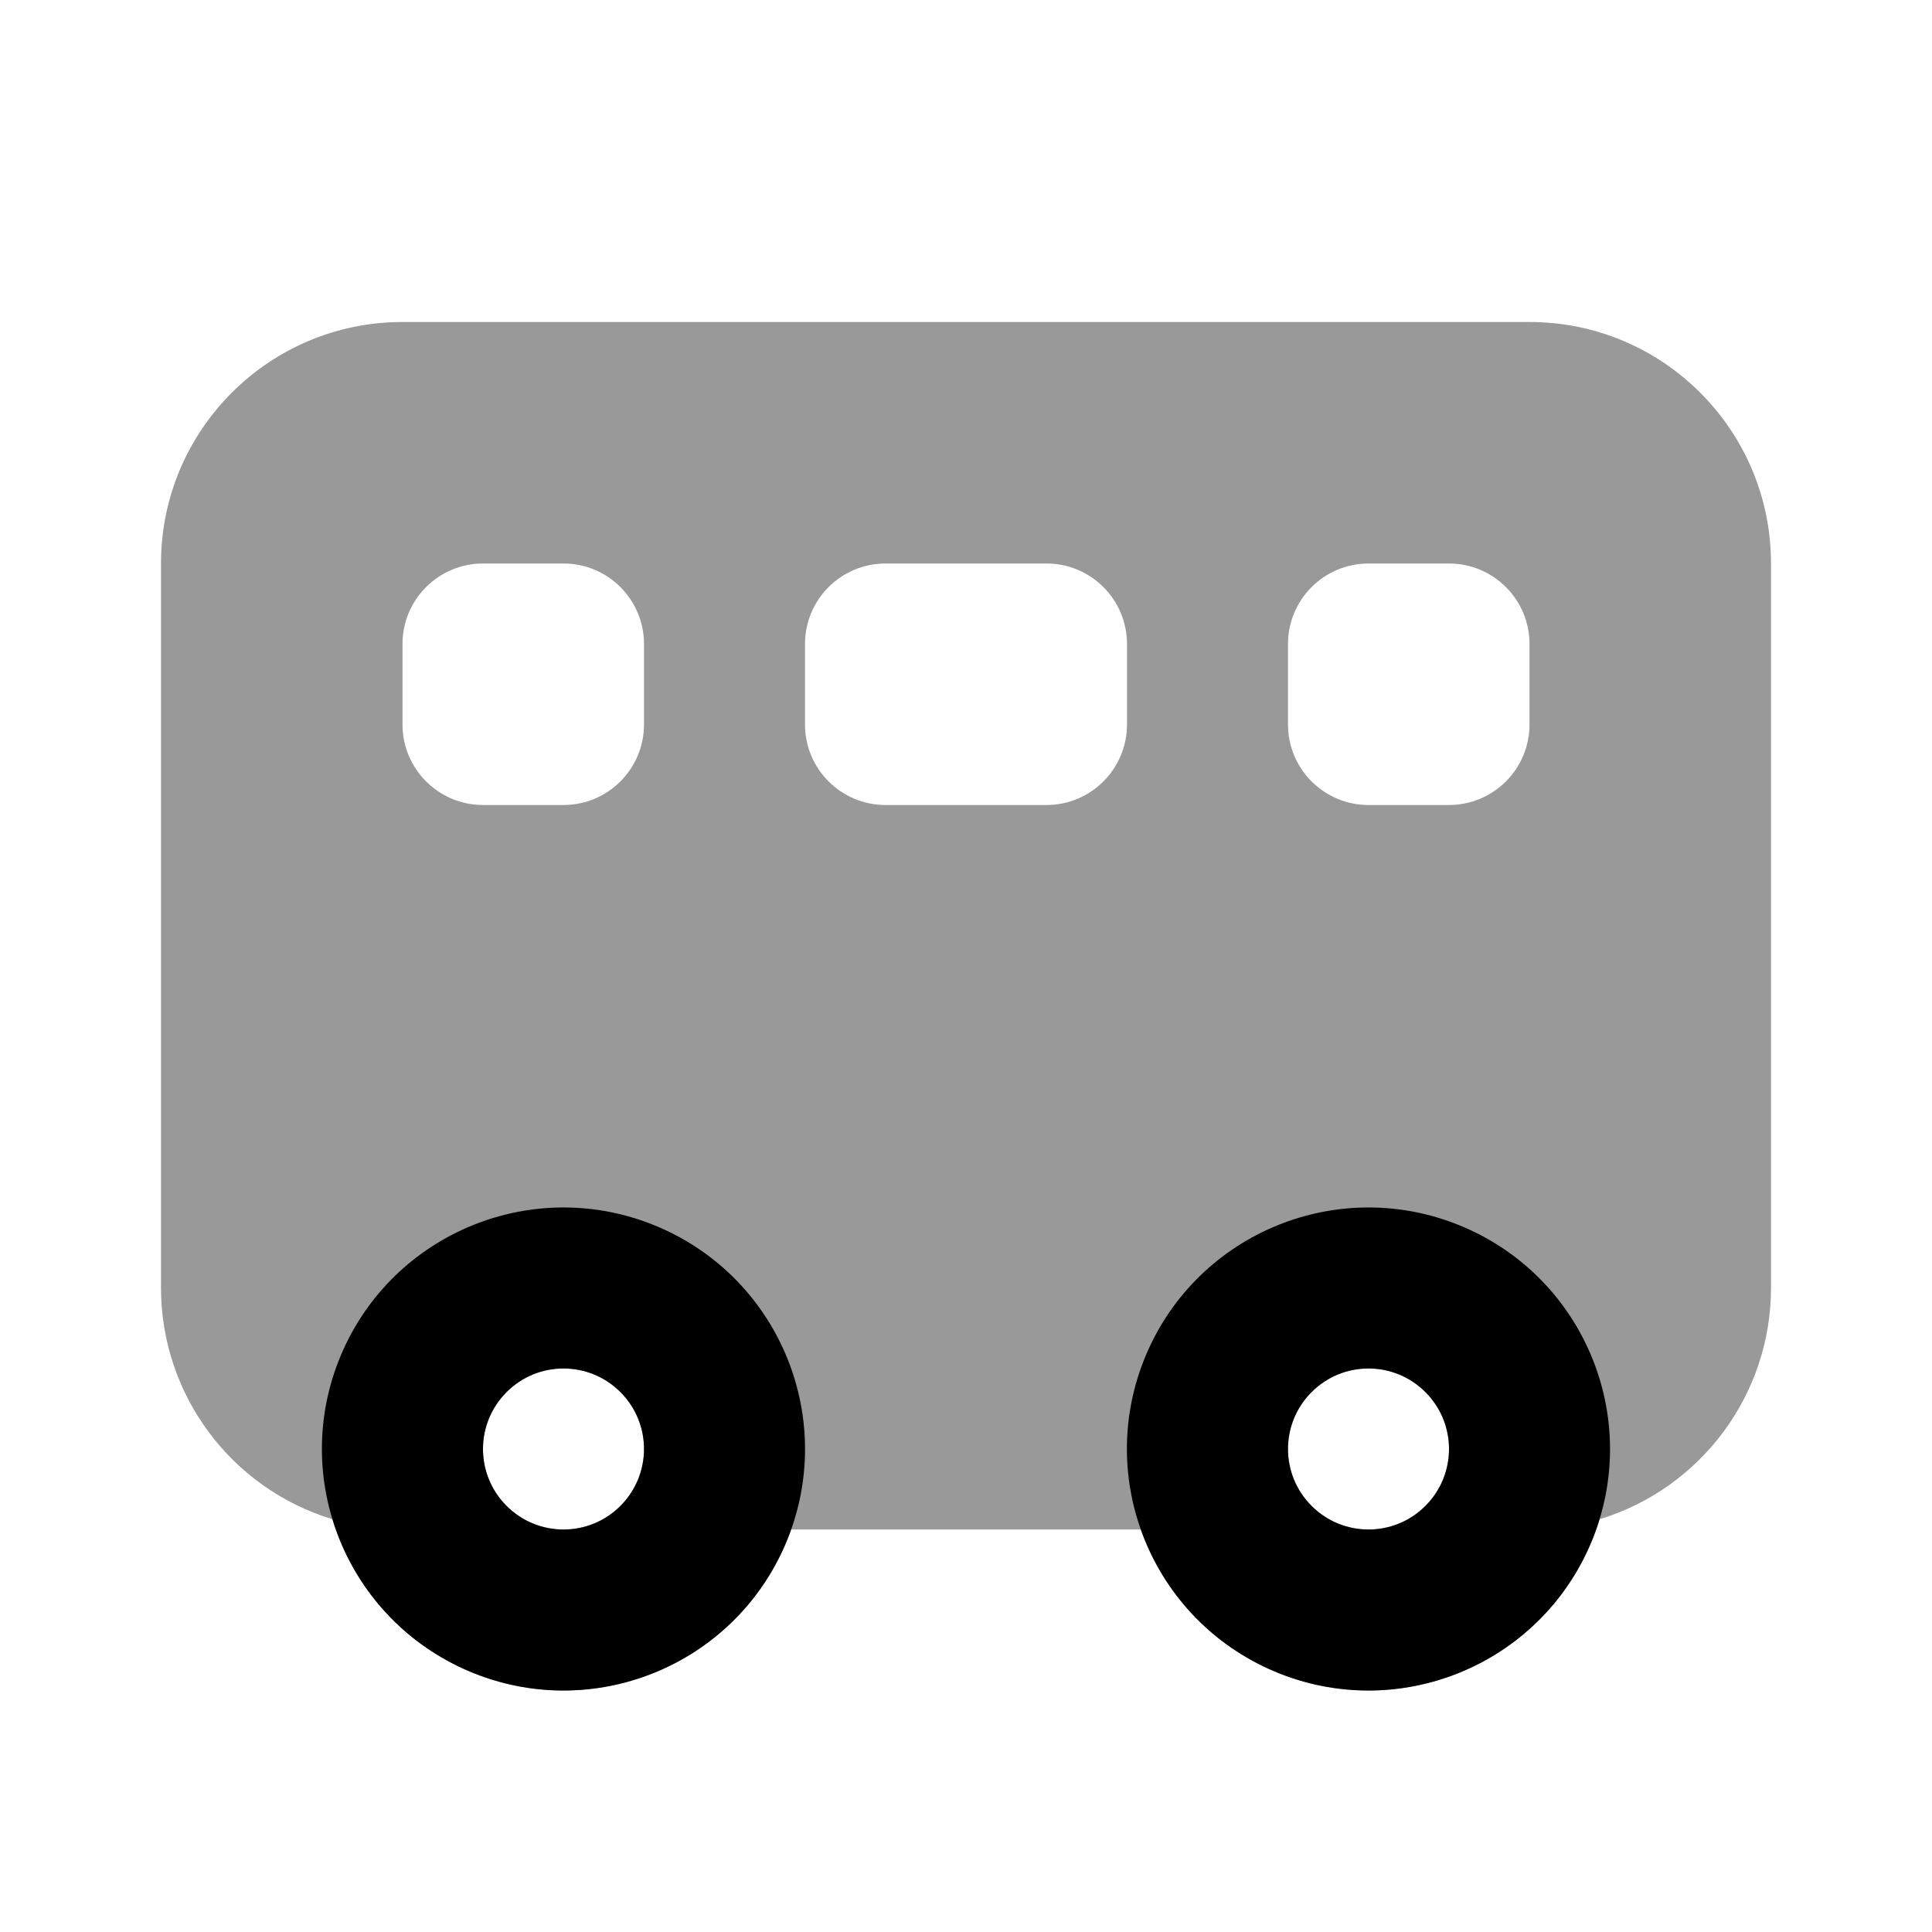
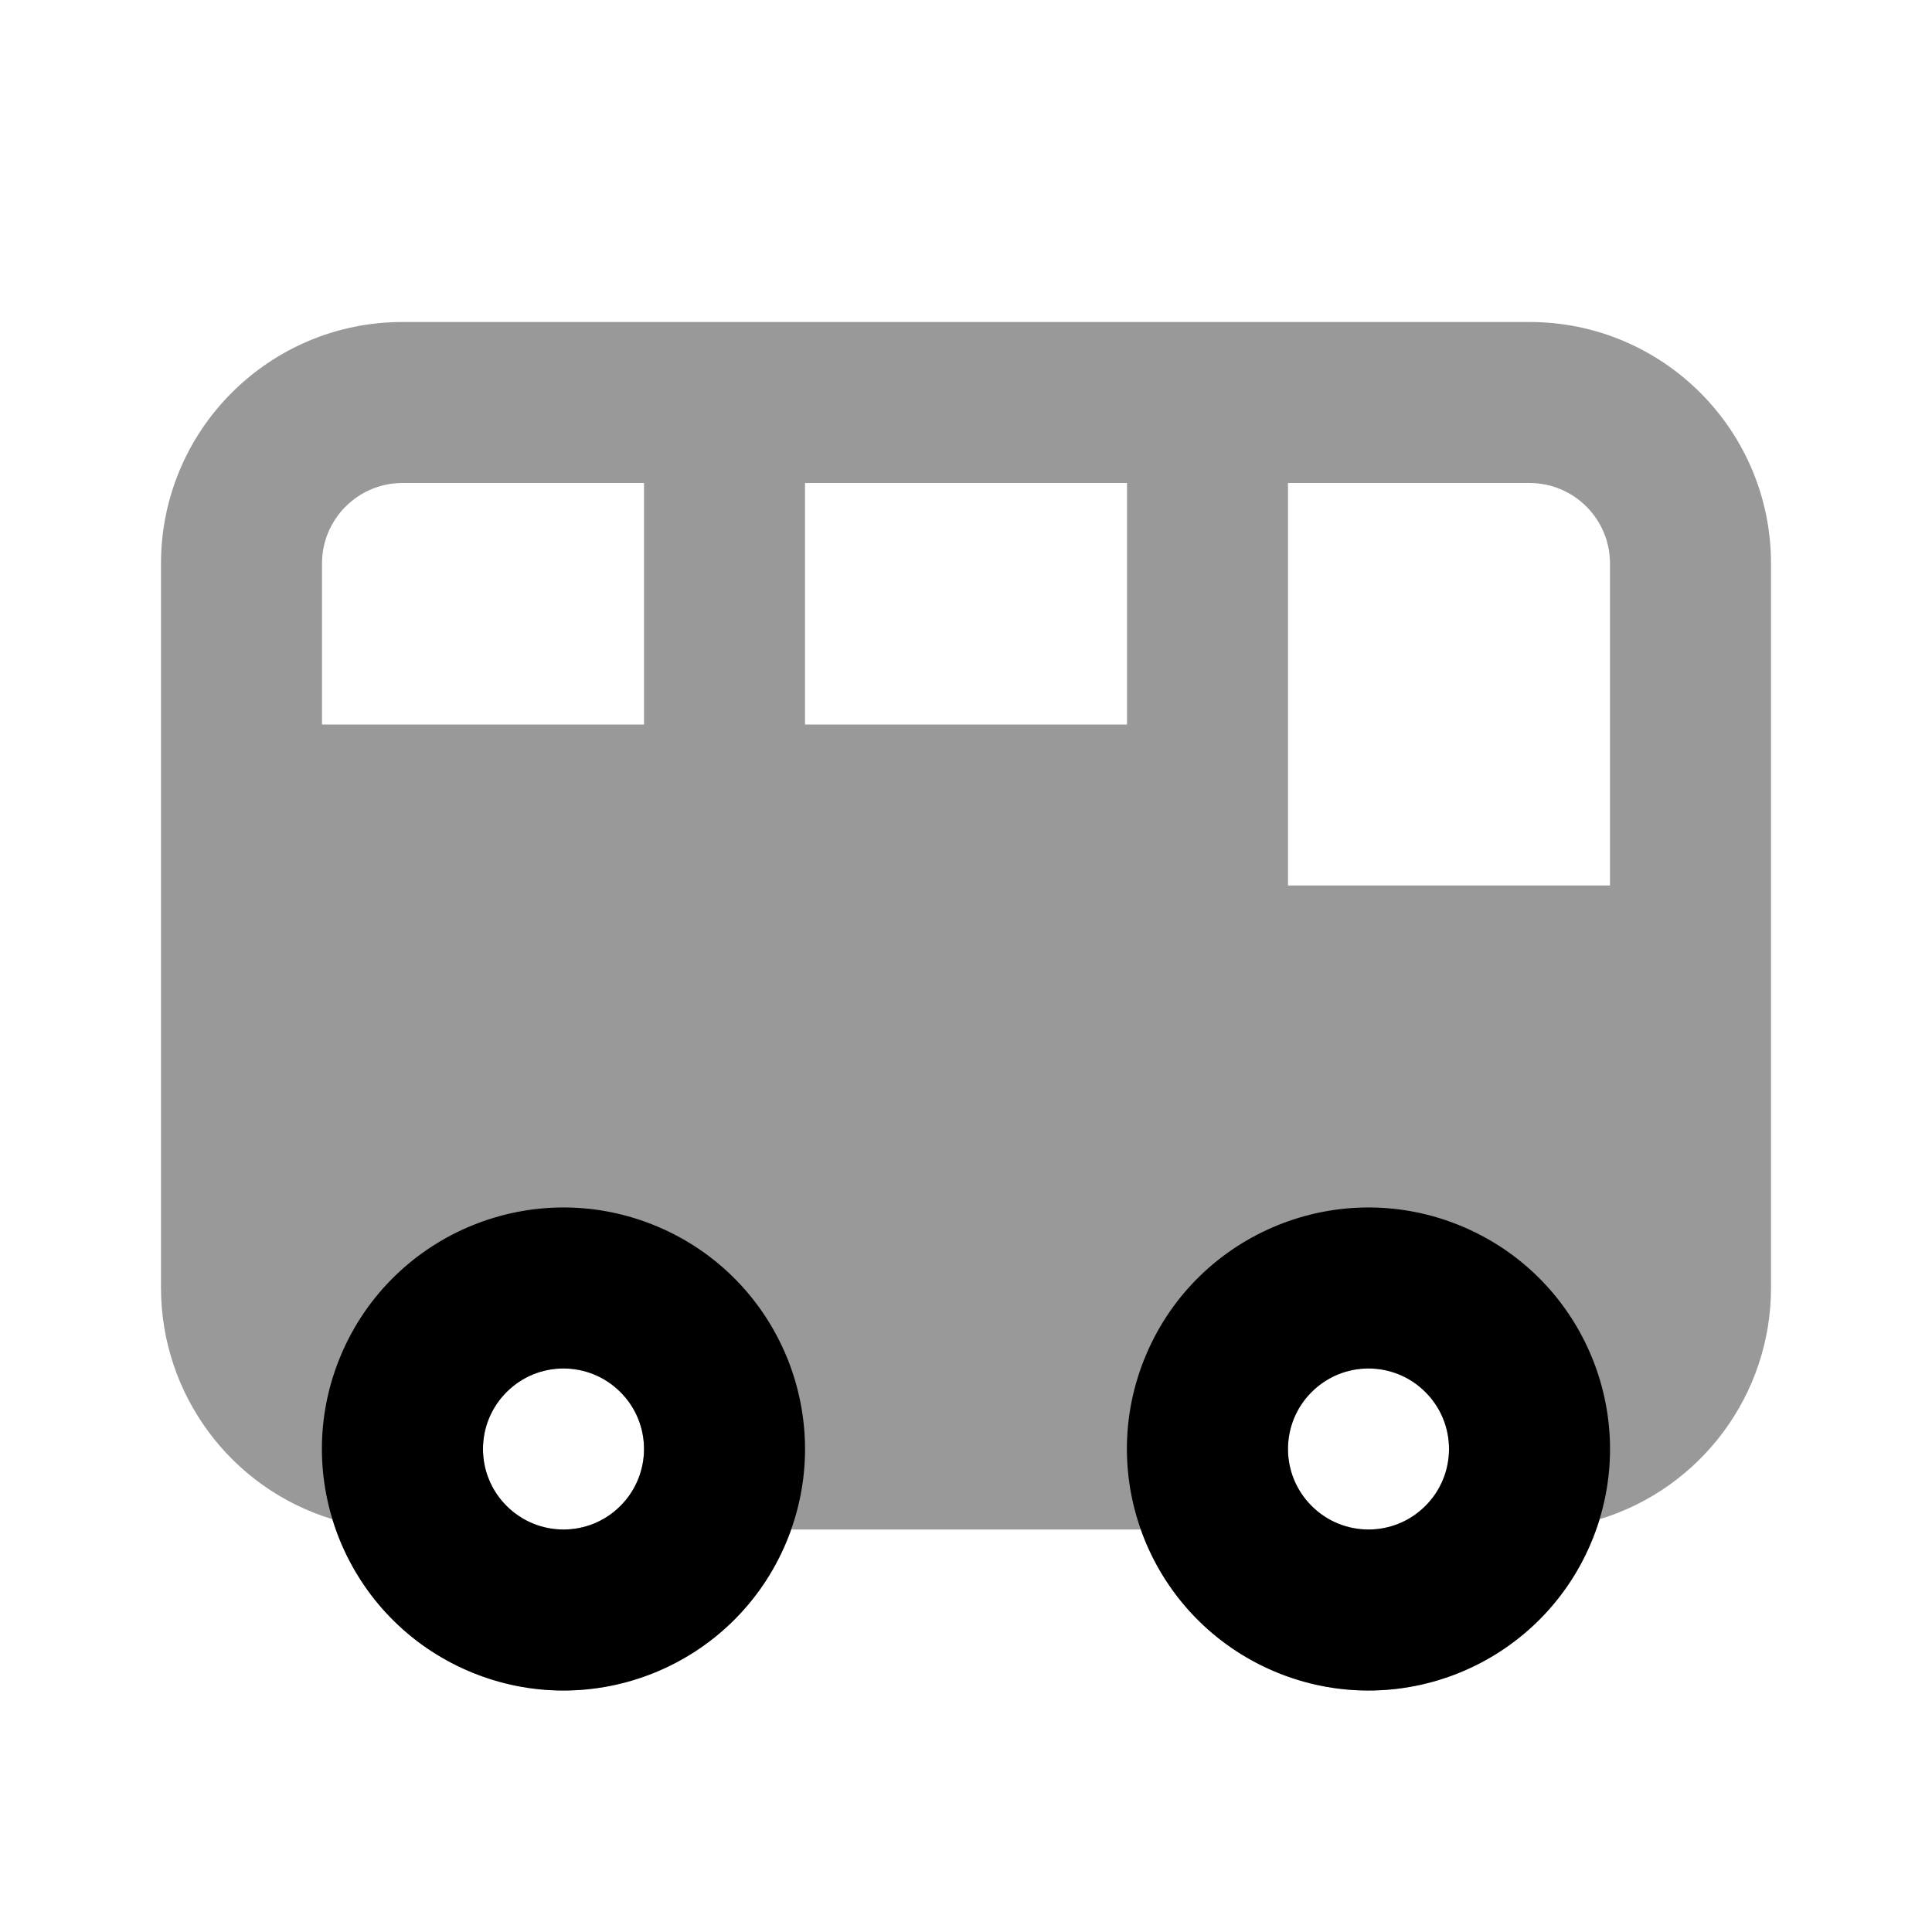
<svg xmlns="http://www.w3.org/2000/svg" width="24" height="24" viewBox="0 0 24 24" fill="none">
-   <path d="M19 4C20.657 4 22 5.343 22 7V16C22 17.32 21.134 18.487 19.872 18.872C19.495 20.112 18.364 20.97 17.069 20.999C15.773 21.029 14.604 20.222 14.171 19H9.829C9.397 20.222 8.229 21.028 6.933 20.999C5.638 20.97 4.506 20.111 4.129 18.872C2.865 18.488 2.001 17.32 2 16V7C2 5.343 3.343 4 5 4ZM6 7C5.448 7 5 7.448 5 8V9C5 9.552 5.448 10 6 10H7C7.552 10 8 9.552 8 9V8C8 7.448 7.552 7 7 7ZM10 8V9C10 9.552 10.448 10 11 10H13C13.552 10 14 9.552 14 9V8C14 7.448 13.552 7 13 7H11C10.448 7 10 7.448 10 8ZM17 7C16.448 7 16 7.448 16 8V9C16 9.552 16.448 10 17 10H18C18.552 10 19 9.552 19 9V8C19 7.448 18.552 7 18 7ZM6.291 18.705L6.293 18.707L6.295 18.709C6.686 19.097 7.315 19.098 7.705 18.709L7.707 18.707L7.709 18.705C8.097 18.314 8.098 17.685 7.709 17.295L7.707 17.293L7.705 17.291C7.314 16.903 6.685 16.902 6.295 17.291L6.293 17.293L6.291 17.295C5.903 17.686 5.902 18.315 6.291 18.705ZM17.705 18.709L17.707 18.707L17.709 18.705C18.097 18.314 18.098 17.685 17.709 17.295L17.707 17.293L17.705 17.291C17.314 16.903 16.685 16.902 16.295 17.291L16.293 17.293L16.291 17.295C15.902 17.686 15.903 18.317 16.293 18.707C16.683 19.097 17.314 19.098 17.705 18.709Z" fill="currentColor" fill-opacity="0.4" />
+   <path d="M19 4C20.657 4 22 5.343 22 7V16C22 17.32 21.134 18.487 19.872 18.872C19.495 20.112 18.364 20.97 17.069 20.999C15.773 21.029 14.604 20.222 14.171 19H9.829C9.397 20.222 8.229 21.028 6.933 20.999C5.638 20.97 4.506 20.111 4.129 18.872C2.865 18.488 2.001 17.32 2 16V7C2 5.343 3.343 4 5 4ZM5 6C4.448 6 4 6.448 4 7V9H8V6ZM10 9H14V6H10ZM16 11H20V7C20 6.448 19.552 6 19 6H16ZM6.291 18.705L6.293 18.707L6.295 18.709C6.686 19.097 7.315 19.098 7.705 18.709L7.707 18.707L7.709 18.705C8.097 18.314 8.098 17.685 7.709 17.295L7.707 17.293L7.705 17.291C7.314 16.903 6.685 16.902 6.295 17.291L6.293 17.293L6.291 17.295C5.903 17.686 5.902 18.315 6.291 18.705ZM17.705 18.709L17.707 18.707L17.709 18.705C18.097 18.314 18.098 17.685 17.709 17.295L17.707 17.293L17.705 17.291C17.314 16.903 16.685 16.902 16.295 17.291L16.293 17.293L16.291 17.295C15.902 17.686 15.903 18.317 16.293 18.707C16.683 19.097 17.314 19.098 17.705 18.709Z" fill="currentColor" fill-opacity="0.4" />
  <path d="M4.236 16.832C4.881 15.306 6.642 14.592 8.168 15.237C9.694 15.882 10.408 17.642 9.763 19.168C9.118 20.694 7.358 21.408 5.832 20.763C4.306 20.118 3.591 18.358 4.236 16.832ZM14.236 16.832C14.881 15.306 16.642 14.592 18.168 15.237C19.694 15.882 20.408 17.642 19.763 19.168C19.118 20.694 17.358 21.408 15.832 20.763C14.306 20.118 13.591 18.358 14.236 16.832ZM6.293 18.707C6.683 19.098 7.317 19.098 7.707 18.707C8.098 18.317 8.098 17.683 7.707 17.293C7.317 16.902 6.683 16.902 6.293 17.293C5.902 17.683 5.902 18.317 6.293 18.707ZM16.293 18.707C16.683 19.098 17.317 19.098 17.707 18.707C18.098 18.317 18.098 17.683 17.707 17.293C17.317 16.902 16.683 16.902 16.293 17.293C15.902 17.683 15.902 18.317 16.293 18.707Z" fill="currentColor" />
</svg>
